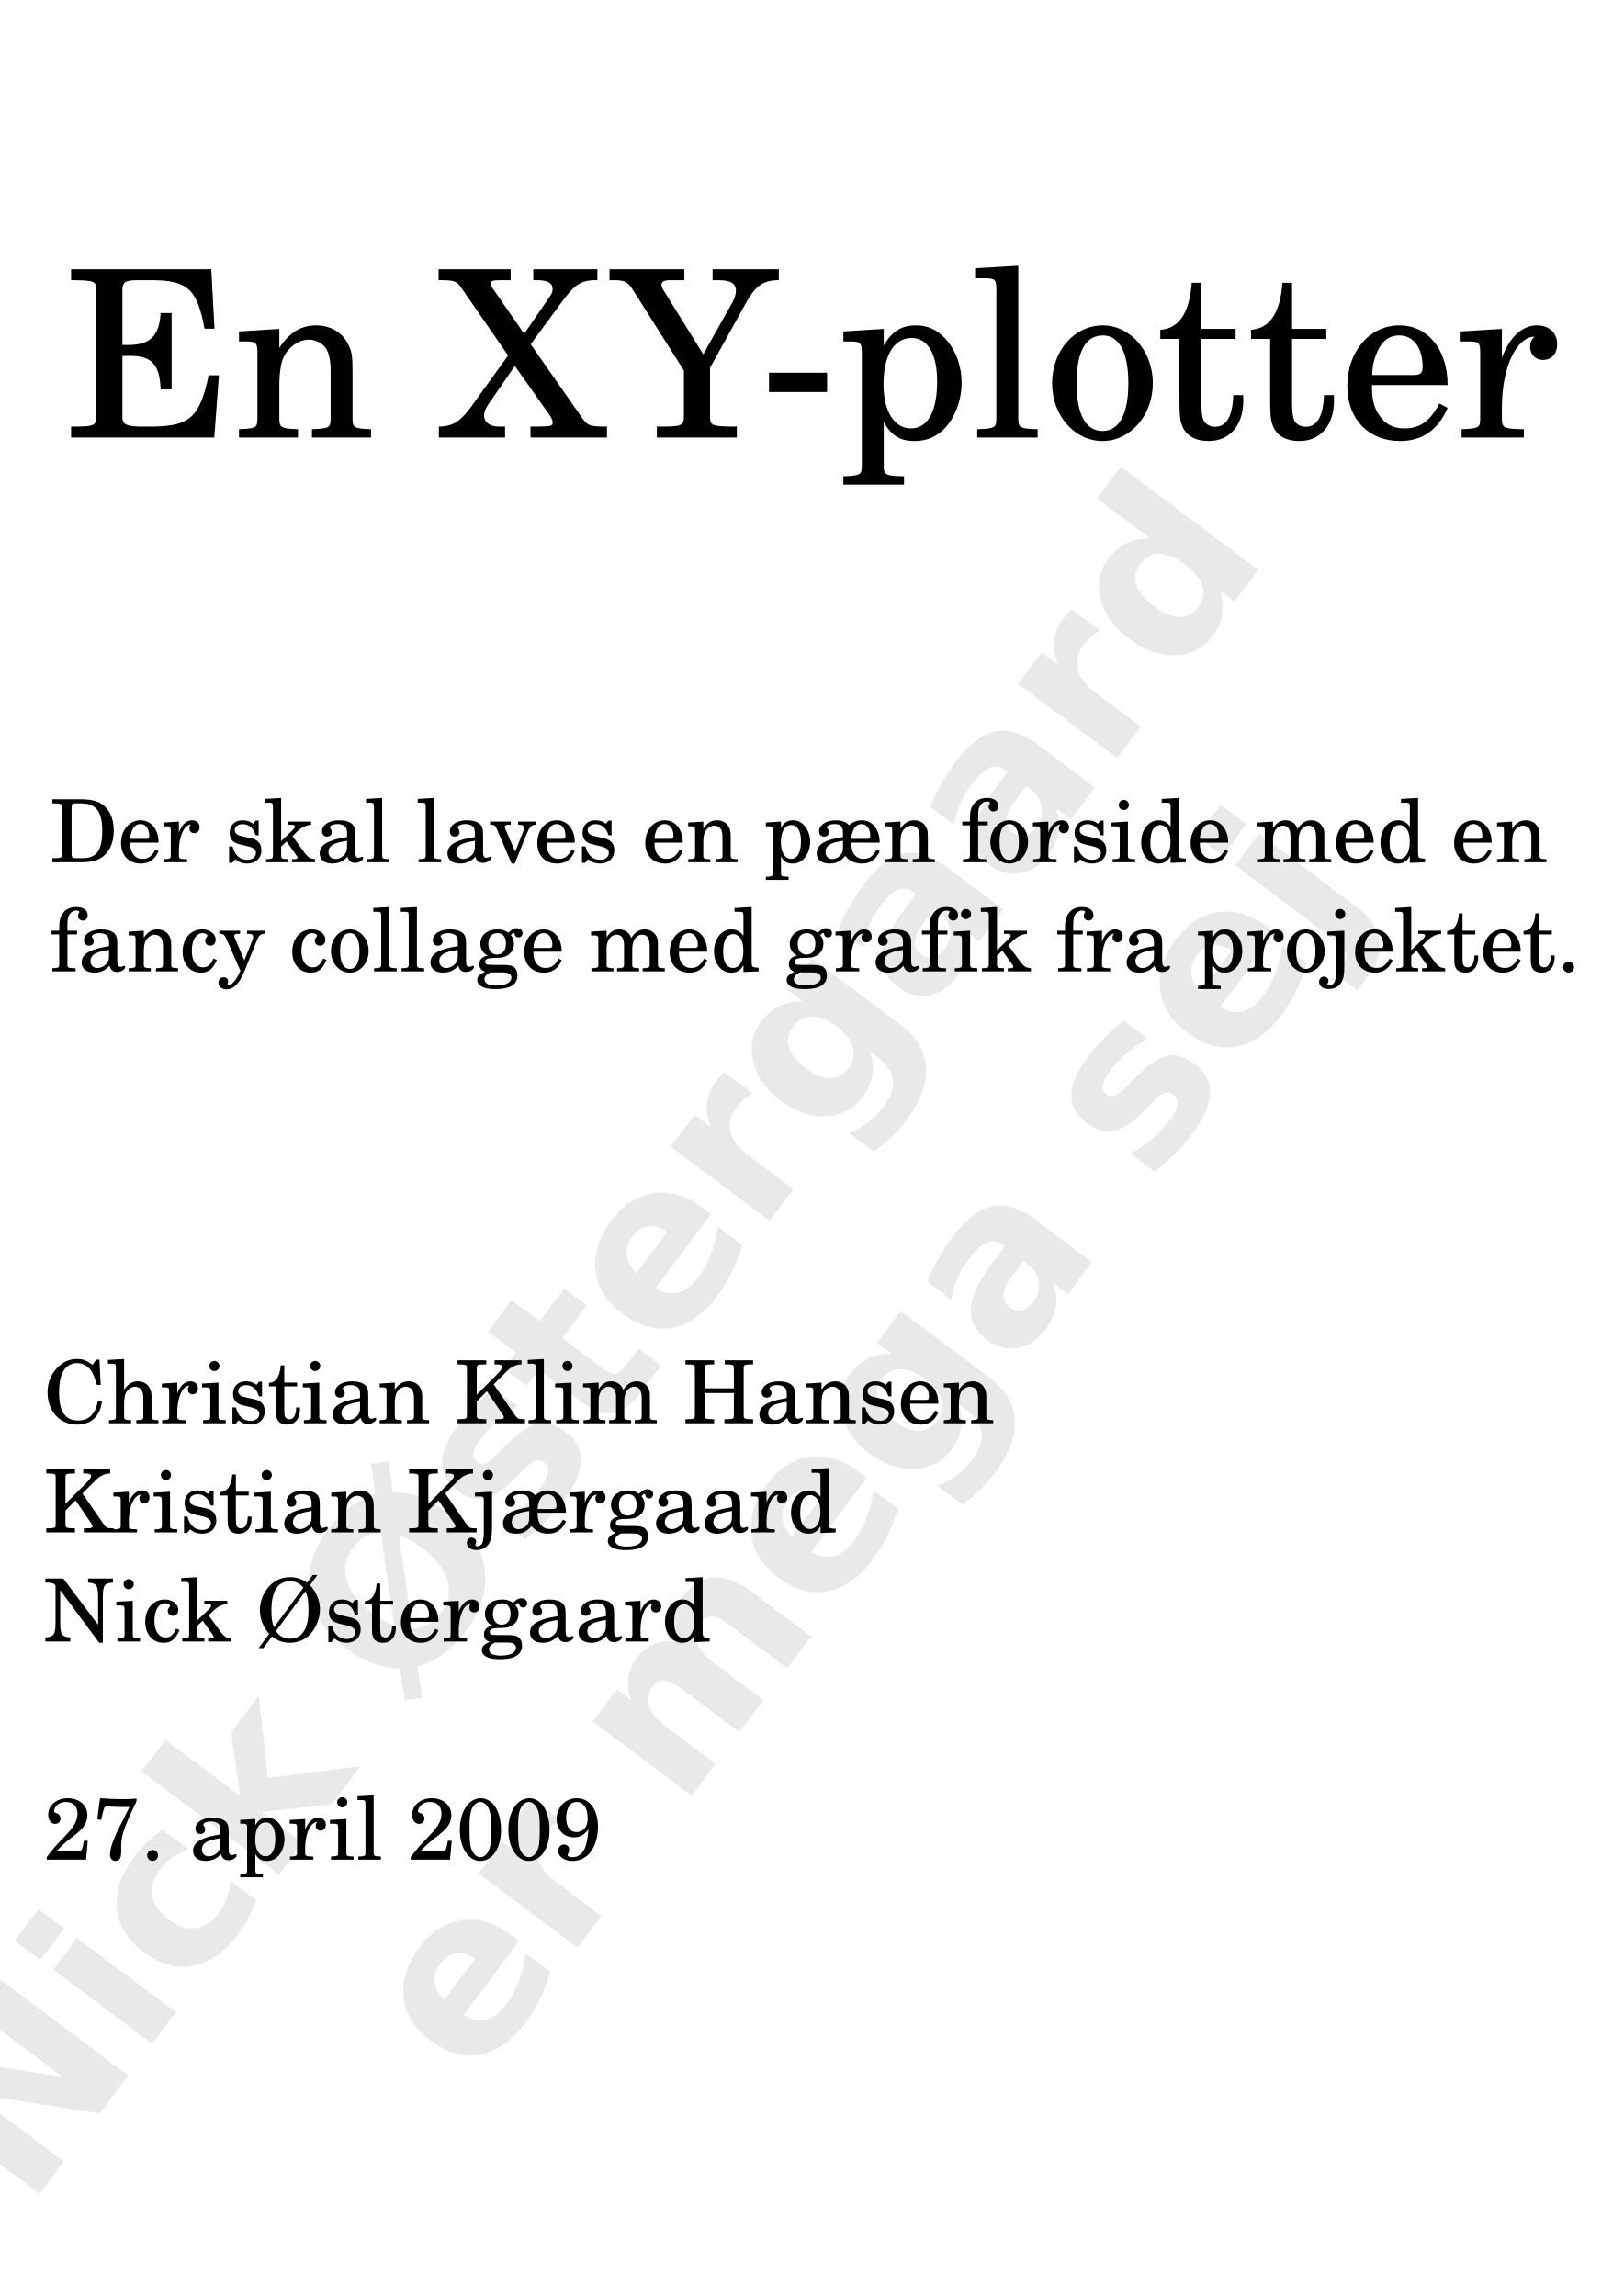
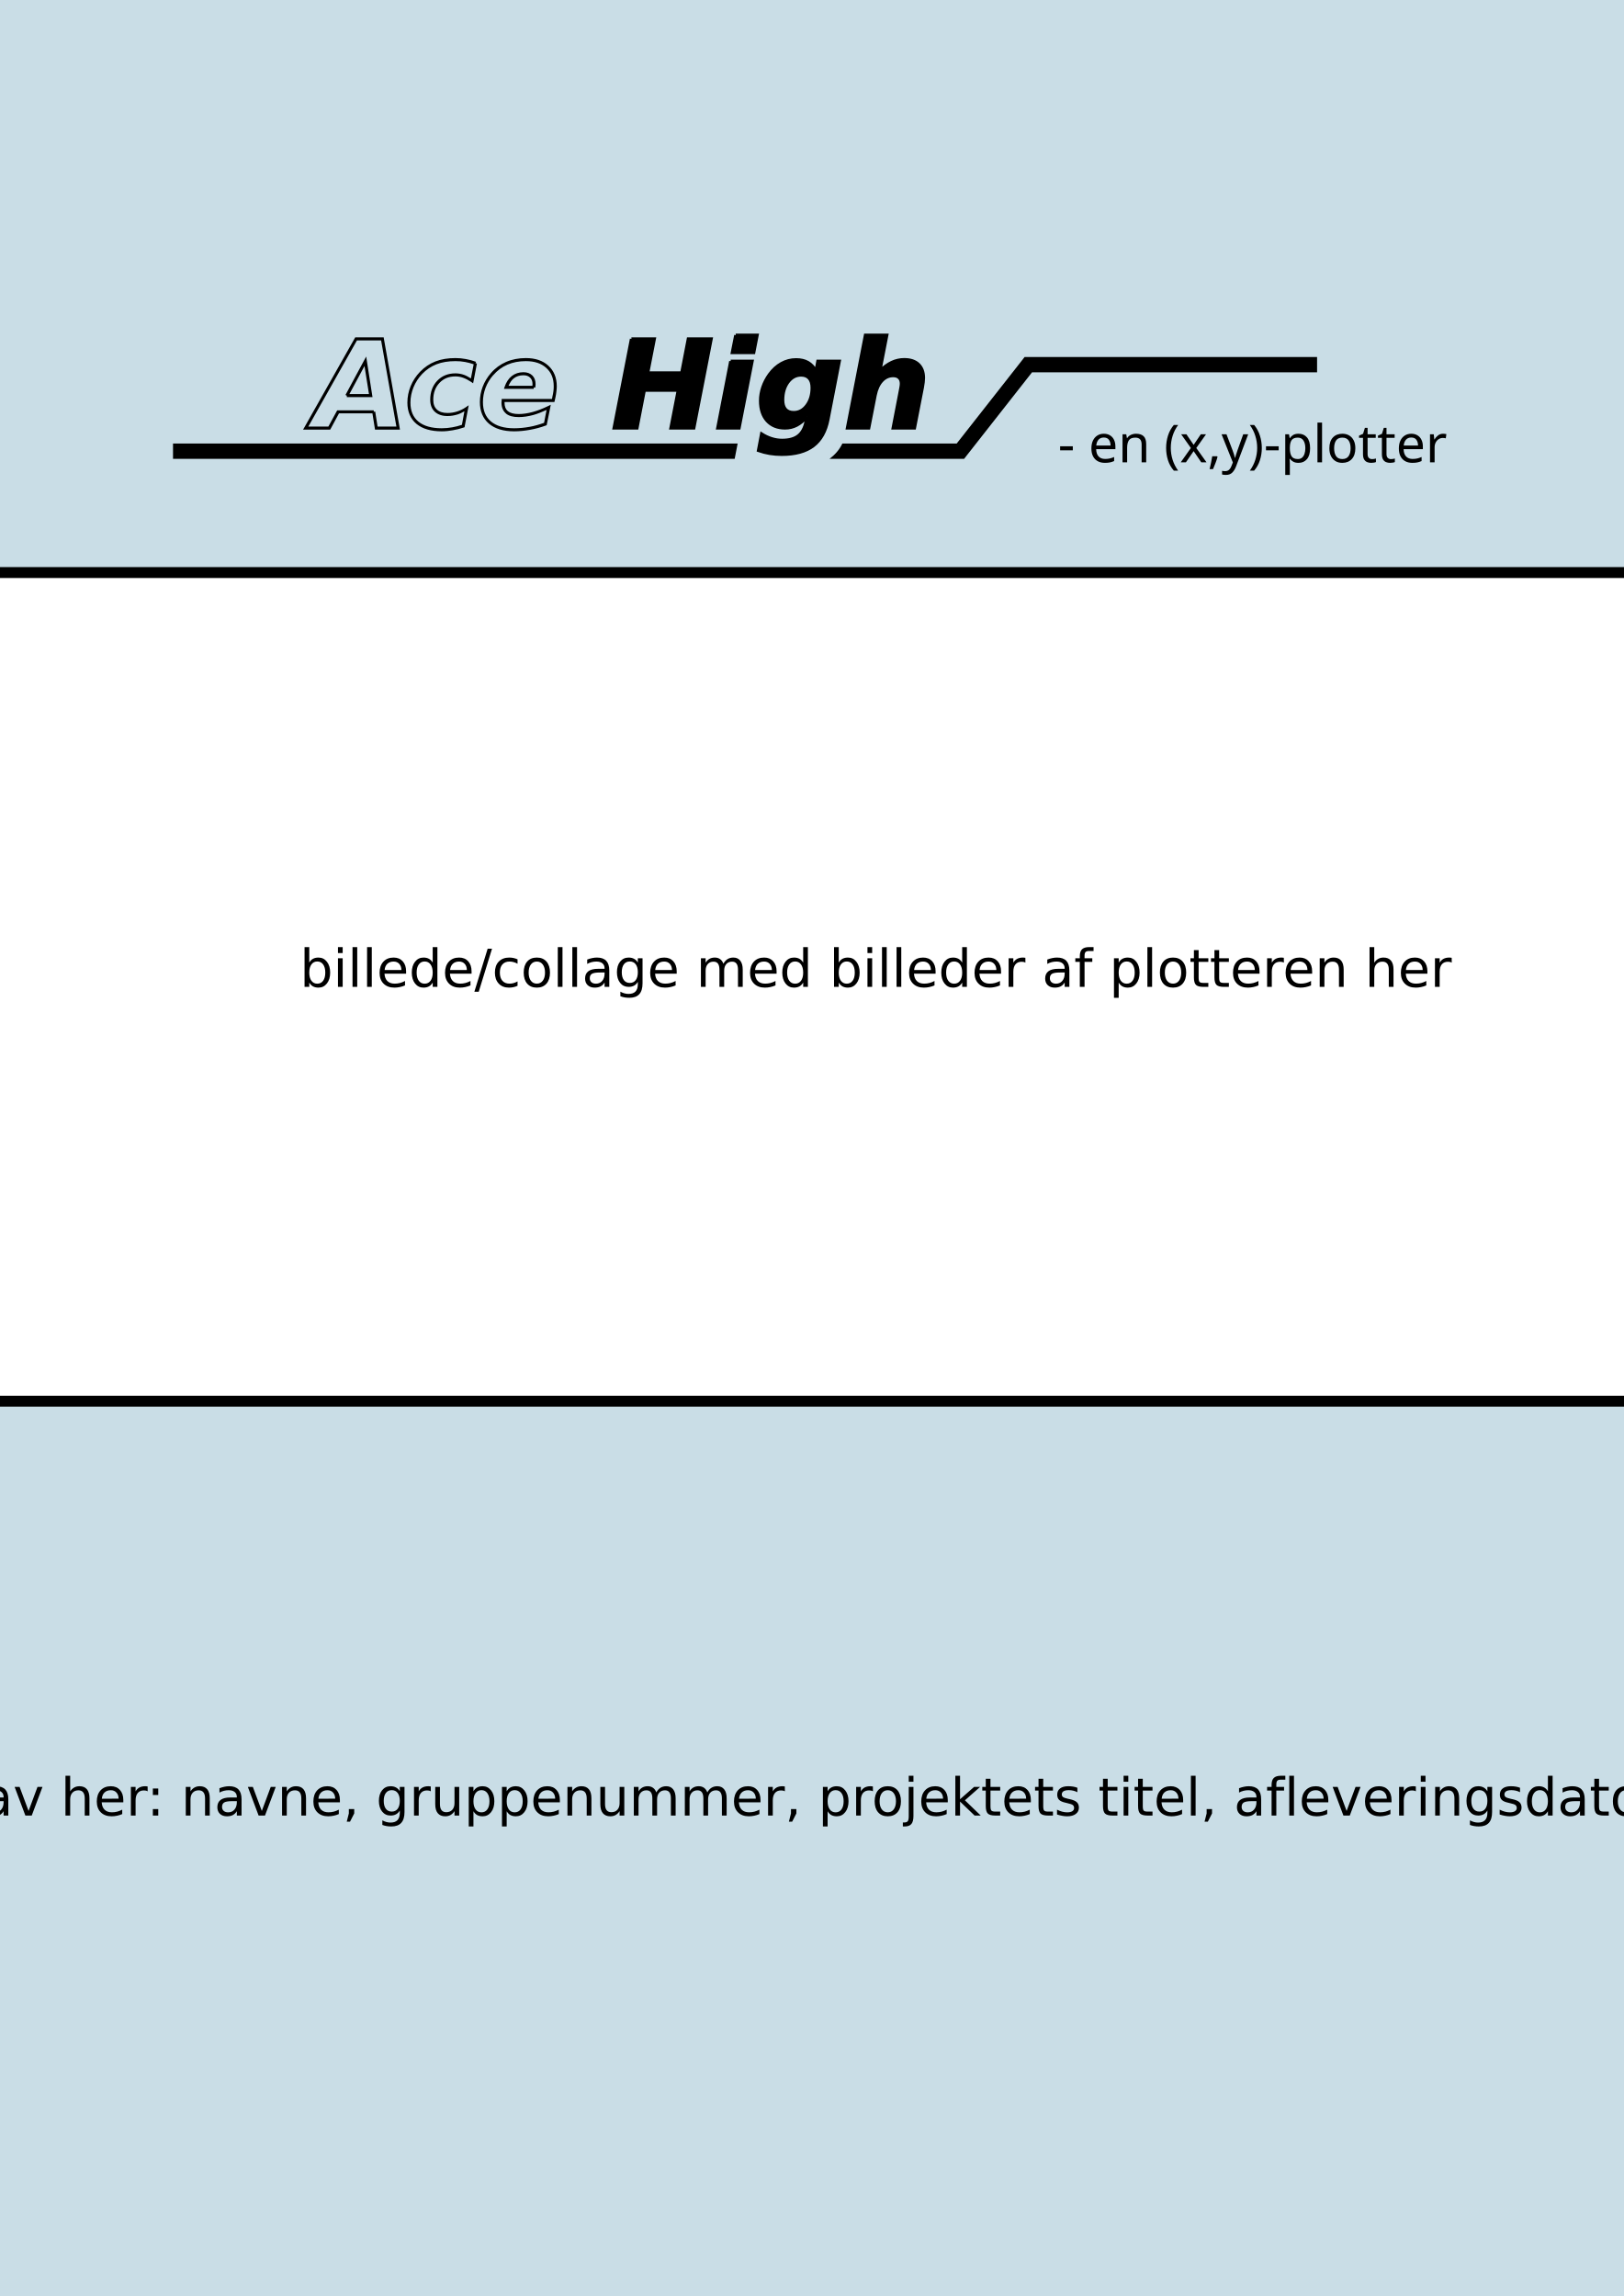
<svg xmlns="http://www.w3.org/2000/svg" width="744.094" height="1052.362" id="svg2">
  <defs id="defs4">
    </defs>
  <g id="layer1">
-     <text xml:space="preserve" style="font-size:106.859px;font-style:normal;font-variant:normal;font-weight:normal;font-stretch:normal;fill:#000000;fill-opacity:1;stroke:none;stroke-width:1px;stroke-linecap:butt;stroke-linejoin:miter;stroke-opacity:1;font-family:Century Schoolbook L;-inkscape-font-specification:Century Schoolbook L" x="29.49" y="200.536" id="text2459">
-       <tspan id="tspan2461" x="29.49" y="200.536">En XY-plotter</tspan>
+     <rect style="fill:#c9dde6;fill-opacity:1;stroke:none;stroke-width:5;stroke-miterlimit:4;stroke-dasharray:none;stroke-dashoffset:0;stroke-opacity:1" id="rect3290" width="806.102" height="428.305" x="-32.325" y="641.23" />
+     <rect style="fill:#c9dde6;fill-opacity:1;stroke:none;stroke-width:5;stroke-miterlimit:4;stroke-dasharray:none;stroke-dashoffset:0;stroke-opacity:1" id="rect3288" width="804.081" height="280.822" x="-18.183" y="-18.4" />
+     <g transform="translate(-466.1953,-419.7901)" id="g2501">
+       <path id="path2389" d="M 935.733,583.431 L 934.683,584.788 L 904.61,623.091 L 852.211,623.091 C 850.902,625.921 848.749,628.297 846.346,630.095 L 906.317,630.095 L 908.024,630.095 L 909.075,628.738 L 939.148,590.435 L 1069.771,590.435 L 1069.771,583.431 L 937.441,583.431 L 935.733,583.431 z M 545.482,623.091 L 545.482,630.095 L 802.877,630.095 L 804.234,623.091 L 545.482,623.091 z" style="fill:#000000;fill-opacity:1;fill-rule:evenodd;stroke:none;stroke-width:5;stroke-linecap:butt;stroke-linejoin:miter;stroke-miterlimit:4;stroke-dasharray:none;stroke-opacity:1" />
+       <path id="text3228" d="M 628.985,574.412 L 628.766,574.806 L 605.697,615.648 L 605.084,616.698 L 606.31,616.698 L 617.122,616.698 L 617.516,616.698 L 617.735,616.304 L 621.544,609.257 L 636.865,609.257 L 637.959,616.085 L 638.047,616.698 L 638.659,616.698 L 648.64,616.698 L 649.472,616.698 L 649.341,615.866 L 642.118,575.025 L 642.03,574.412 L 641.417,574.412 L 629.379,574.412 L 628.985,574.412 z M 629.773,575.813 L 640.848,575.813 L 647.852,615.297 L 639.229,615.297 L 638.134,608.425 L 637.478,608.512 L 637.478,607.856 L 621.15,607.856 L 620.756,607.856 L 620.537,608.206 L 616.685,615.297 L 607.492,615.297 L 629.773,575.813 z M 634.019,583.211 L 633.013,585.049 L 624.52,600.808 L 625.133,601.158 L 625.133,601.815 L 636.077,601.815 L 636.909,601.815 L 636.777,601.027 L 634.326,585.268 L 634.019,583.211 z M 674.905,583.911 C 671.479,583.911 668.424,584.402 665.756,585.443 C 663.09,586.483 660.718,588.086 658.665,590.215 C 656.82,592.153 655.374,594.348 654.375,596.781 C 653.394,599.213 652.886,601.723 652.886,604.31 C 652.886,608.438 654.293,611.766 657.045,614.072 C 659.816,616.359 663.726,617.486 668.645,617.486 C 670.346,617.486 671.998,617.304 673.679,617.005 C 675.361,616.724 677.054,616.313 678.713,615.735 L 679.107,615.604 L 679.151,615.21 L 680.683,607.199 L 680.99,605.536 L 679.589,606.499 C 678.311,607.356 676.972,607.989 675.562,608.425 C 674.149,608.861 672.734,609.081 671.272,609.081 C 669.092,609.081 667.515,608.528 666.413,607.506 C 665.307,606.464 664.749,605.037 664.749,603.041 C 664.749,599.844 665.695,597.294 667.595,595.292 C 669.493,593.274 671.87,592.316 674.905,592.316 C 676.04,592.316 677.197,592.496 678.407,592.929 C 679.622,593.362 680.855,594.006 682.128,594.855 L 683.003,595.467 L 683.222,594.417 L 684.754,586.406 L 684.098,586.275 L 684.316,585.618 C 682.765,585.039 681.208,584.63 679.633,584.349 C 678.058,584.049 676.499,583.911 674.905,583.911 z M 707.167,583.911 C 703.892,583.911 700.87,584.49 698.149,585.662 C 695.446,586.834 693.089,588.562 691.145,590.827 C 689.507,592.711 688.249,594.803 687.381,597.087 C 686.531,599.353 686.111,601.674 686.111,604.091 C 686.111,608.272 687.52,611.641 690.27,613.984 C 693.039,616.327 696.896,617.486 701.783,617.486 C 704.268,617.486 706.697,617.231 709.093,616.786 C 711.507,616.359 713.934,615.705 716.359,614.816 L 716.71,614.685 L 716.797,614.291 L 718.329,606.718 L 718.592,605.317 L 717.323,605.93 C 714.839,607.135 712.48,608.037 710.231,608.644 C 708.003,609.25 705.875,609.563 703.884,609.563 C 701.591,609.563 699.965,609.091 698.937,608.25 C 697.93,607.413 697.405,606.159 697.405,604.31 C 697.405,604.263 697.441,604.152 697.449,604.047 L 719.686,604.047 L 720.255,604.047 L 720.387,603.522 L 720.737,601.946 C 720.96,600.959 721.08,600.066 721.175,599.232 C 721.288,598.384 721.35,597.589 721.35,596.825 C 721.35,592.933 720.044,589.708 717.454,587.369 C 714.881,585.029 711.432,583.911 707.167,583.911 z M 674.905,585.312 C 676.411,585.312 677.88,585.422 679.37,585.706 C 680.668,585.938 681.978,586.308 683.266,586.756 L 681.996,593.235 C 680.955,592.613 679.921,591.984 678.888,591.615 C 677.545,591.136 676.214,590.915 674.905,590.915 C 671.556,590.915 668.694,592.043 666.544,594.329 C 664.394,596.596 663.348,599.561 663.348,603.041 C 663.348,605.312 664.038,607.183 665.45,608.512 C 666.864,609.824 668.855,610.482 671.272,610.482 C 672.873,610.482 674.413,610.214 675.956,609.738 C 677.024,609.408 678.026,608.841 679.02,608.293 L 677.882,614.509 C 676.41,615.002 674.944,615.4 673.46,615.648 C 671.859,615.932 670.264,616.085 668.645,616.085 C 663.934,616.085 660.365,615.039 657.92,613.021 C 655.492,610.986 654.287,608.134 654.287,604.31 C 654.287,601.9 654.772,599.579 655.688,597.306 C 656.622,595.033 657.941,592.996 659.671,591.178 C 661.594,589.184 663.76,587.723 666.238,586.756 C 668.713,585.791 671.619,585.312 674.905,585.312 z M 707.167,585.312 C 711.183,585.312 714.255,586.346 716.535,588.42 C 718.833,590.495 719.949,593.238 719.949,596.825 C 719.949,597.519 719.924,598.263 719.818,599.057 C 719.73,599.828 719.55,600.693 719.336,601.64 L 719.161,602.647 L 696.792,602.647 L 696.092,602.647 L 696.092,603.347 C 696.092,603.418 696.065,603.575 696.048,603.785 C 696.029,603.997 696.004,604.162 696.004,604.31 C 696.004,606.437 696.698,608.167 698.062,609.3 L 698.062,609.344 C 699.441,610.473 701.398,610.964 703.884,610.964 C 706.015,610.964 708.25,610.635 710.581,610.001 C 712.524,609.476 714.585,608.619 716.666,607.681 L 715.528,613.59 C 713.293,614.388 711.087,615.037 708.874,615.429 L 708.83,615.429 C 706.52,615.859 704.185,616.085 701.783,616.085 C 697.112,616.085 693.593,615.004 691.145,612.934 C 688.716,610.863 687.512,607.972 687.512,604.091 C 687.512,601.839 687.902,599.681 688.694,597.569 C 689.504,595.439 690.661,593.511 692.196,591.747 L 692.24,591.747 C 694.053,589.634 696.205,588.021 698.718,586.931 C 701.25,585.841 704.058,585.312 707.167,585.312 z M 633.231,587.544 L 635.289,600.414 L 626.315,600.414 L 633.231,587.544 z M 706.072,590.39 C 704.028,590.39 702.208,590.984 700.732,592.141 C 699.273,593.28 698.193,594.951 697.449,597.087 L 697.142,598.006 L 698.105,598.006 L 710.8,598.006 L 710.8,597.35 L 711.457,597.481 C 711.516,597.225 711.566,596.952 711.588,596.693 C 711.589,596.679 711.587,596.663 711.588,596.649 C 711.625,596.38 711.632,596.12 711.632,595.861 C 711.632,594.262 711.161,592.874 710.144,591.878 C 709.126,590.881 707.702,590.39 706.072,590.39 z M 706.072,591.79 C 707.434,591.79 708.404,592.167 709.137,592.885 C 709.87,593.603 710.231,594.542 710.231,595.861 C 710.231,596.063 710.219,596.293 710.187,596.518 L 710.187,596.562 C 710.186,596.576 710.188,596.592 710.187,596.606 L 699.244,596.606 C 699.876,595.192 700.633,593.995 701.607,593.235 C 702.831,592.276 704.286,591.79 706.072,591.79 z" style="font-size:40px;font-style:oblique;font-variant:normal;font-weight:bold;font-stretch:normal;text-align:start;line-height:125%;writing-mode:lr-tb;text-anchor:start;fill:#000000;fill-opacity:1;stroke:none;stroke-width:1px;stroke-linecap:butt;stroke-linejoin:miter;stroke-opacity:1;font-family:Bitstream Vera Sans;-inkscape-font-specification:Bitstream Vera Sans Bold Oblique" />
+       <path id="text2449" d="M 755.552,575.13 L 766.085,575.13 L 763.048,590.698 L 778.588,590.698 L 781.598,575.13 L 792.131,575.13 L 784.169,615.978 L 773.636,615.978 L 777.001,598.659 L 761.489,598.659 L 758.124,615.978 L 747.59,615.978 L 755.552,575.13 M 801.05,585.335 L 810.899,585.335 L 804.908,615.978 L 795.086,615.978 L 801.05,585.335 M 803.348,573.407 L 813.197,573.407 L 811.638,581.396 L 801.761,581.396 L 803.348,573.407 M 836.042,610.779 C 834.474,612.567 832.878,613.88 831.255,614.719 C 829.631,615.558 827.862,615.978 825.947,615.978 C 822.481,615.978 819.736,614.865 817.712,612.64 C 815.705,610.396 814.702,607.341 814.702,603.475 C 814.702,601.414 815.049,599.352 815.742,597.291 C 816.453,595.212 817.465,593.261 818.779,591.437 C 820.384,589.23 822.226,587.552 824.305,586.402 C 826.385,585.235 828.619,584.652 831.008,584.651 C 833.161,584.652 834.966,585.071 836.425,585.91 C 837.903,586.749 839.143,588.071 840.146,589.877 L 840.967,585.335 L 850.844,585.335 L 845.673,611.956 C 844.615,617.446 842.353,621.504 838.888,624.131 C 835.422,626.757 830.607,628.07 824.442,628.07 C 822.545,628.07 820.712,627.925 818.943,627.633 C 817.192,627.341 815.459,626.894 813.745,626.292 L 815.195,618.659 C 816.745,619.644 818.295,620.373 819.846,620.848 C 821.396,621.34 822.983,621.586 824.606,621.586 C 827.853,621.586 830.343,620.893 832.075,619.507 C 833.826,618.121 835.003,615.914 835.605,612.886 L 836.042,610.779 M 833.306,591.71 C 830.899,591.71 828.892,592.795 827.287,594.966 C 825.701,597.136 824.907,599.863 824.907,603.146 C 824.907,605.007 825.336,606.429 826.193,607.414 C 827.05,608.381 828.3,608.864 829.941,608.864 C 832.331,608.864 834.328,607.788 835.933,605.636 C 837.538,603.465 838.341,600.766 838.341,597.538 C 838.341,595.641 837.912,594.2 837.055,593.215 C 836.197,592.212 834.948,591.71 833.306,591.71 M 888.928,597.319 L 885.289,615.978 L 875.467,615.978 L 878.558,600 C 878.777,598.96 878.941,598.085 879.051,597.374 C 879.179,596.644 879.242,596.069 879.242,595.65 C 879.242,594.483 878.914,593.58 878.258,592.941 C 877.619,592.303 876.707,591.984 875.522,591.984 C 873.497,591.984 871.755,592.777 870.296,594.364 C 868.855,595.933 867.852,598.112 867.287,600.903 L 864.332,615.978 L 854.51,615.978 L 862.772,573.407 L 872.622,573.407 L 869.421,589.822 C 871.226,588.053 873.041,586.74 874.865,585.883 C 876.689,585.025 878.595,584.597 880.583,584.597 C 883.41,584.597 885.59,585.336 887.122,586.813 C 888.654,588.29 889.42,590.37 889.42,593.051 C 889.42,593.634 889.374,594.282 889.283,594.993 C 889.21,595.705 889.092,596.48 888.928,597.319" style="font-size:40px;font-style:oblique;font-variant:normal;font-weight:bold;font-stretch:normal;text-align:start;line-height:125%;writing-mode:lr-tb;text-anchor:start;fill:#000000;fill-opacity:1;stroke:#000000;stroke-width:1.401px;stroke-linecap:butt;stroke-linejoin:miter;stroke-opacity:1;font-family:Bitstream Vera Sans;-inkscape-font-specification:Bitstream Vera Sans Bold Oblique" />
+     </g>
+     <text xml:space="preserve" style="font-size:24px;font-style:normal;font-variant:normal;font-weight:normal;font-stretch:normal;text-align:start;line-height:125%;writing-mode:lr-tb;text-anchor:start;fill:#000000;fill-opacity:1;stroke:none;stroke-width:1px;stroke-linecap:butt;stroke-linejoin:miter;stroke-opacity:1;font-family:Bitstream Charter;-inkscape-font-specification:Bitstream Charter" x="484.873" y="211.915" id="text2506">
+       <tspan id="tspan2508" x="484.873" y="211.915">- en (<tspan style="font-size:24px;font-style:normal;font-variant:normal;font-weight:normal;font-stretch:normal;text-align:start;line-height:125%;writing-mode:lr-tb;text-anchor:start;font-family:Bitstream Charter;-inkscape-font-specification:Bitstream Charter" id="tspan2510">x</tspan>,<tspan style="font-size:24px;font-style:normal;font-variant:normal;font-weight:normal;font-stretch:normal;text-align:start;line-height:125%;writing-mode:lr-tb;text-anchor:start;font-family:Bitstream Charter;-inkscape-font-specification:Bitstream Charter" id="tspan2512">y</tspan>)-plotter</tspan>
    </text>
-     <flowRoot xml:space="preserve" id="flowRoot2463" style="fill:black;stroke:none;stroke-opacity:1;stroke-width:1px;stroke-linejoin:miter;stroke-linecap:butt;fill-opacity:1;font-family:Century Schoolbook L;font-style:normal;font-weight:normal;font-size:40px;-inkscape-font-specification:Century Schoolbook L;font-stretch:normal;font-variant:normal">
-       <flowRegion id="flowRegion2465">
-         <rect id="rect2467" width="371.429" height="51.429" x="20" y="143.791" />
-       </flowRegion>
-       <flowPara id="flowPara2469" />
-     </flowRoot>
-     <text xml:space="preserve" style="font-size:40px;font-style:normal;font-variant:normal;font-weight:normal;font-stretch:normal;fill:#000000;fill-opacity:1;stroke:none;stroke-width:1px;stroke-linecap:butt;stroke-linejoin:miter;stroke-opacity:1;font-family:Century Schoolbook L;-inkscape-font-specification:Century Schoolbook L" x="22.857" y="395.219" id="text2471">
-       <tspan x="22.857" y="395.219" id="tspan2475">Der skal laves en pæn forside med en</tspan>
-       <tspan x="22.857" y="445.219" id="tspan2479">fancy collage med grafik fra projektet.</tspan>
+     <path style="fill:none;fill-rule:evenodd;stroke:#000000;stroke-width:5;stroke-linecap:butt;stroke-linejoin:miter;stroke-miterlimit:4;stroke-dasharray:none;stroke-opacity:1" d="M -12.012,262.423 L 765.586,262.423" id="path2514" />
+     <path style="fill:none;fill-rule:evenodd;stroke:#000000;stroke-width:5;stroke-linecap:butt;stroke-linejoin:miter;stroke-miterlimit:4;stroke-dasharray:none;stroke-opacity:1" d="M -19.083,642.24 L 758.515,642.24" id="path3286" />
+     <text xml:space="preserve" style="font-size:24px;font-style:normal;font-variant:normal;font-weight:normal;font-stretch:normal;text-align:start;line-height:125%;writing-mode:lr-tb;text-anchor:start;fill:#000000;fill-opacity:1;stroke:none;stroke-width:1px;stroke-linecap:butt;stroke-linejoin:miter;stroke-opacity:1;font-family:Bitstream Vera Sans;-inkscape-font-specification:Bitstream Vera Sans" x="-143.442" y="832.149" id="text3292">
+       <tspan id="tspan3294" x="-143.442" y="832.149">Formelle krav her: navne, gruppenummer, projektets titel, afleveringsdato m.m.</tspan>
    </text>
-     <text id="text2481" y="652.362" x="20" style="font-size:40px;font-style:normal;font-variant:normal;font-weight:normal;font-stretch:normal;fill:#000000;fill-opacity:1;stroke:none;stroke-width:1px;stroke-linecap:butt;stroke-linejoin:miter;stroke-opacity:1;font-family:Century Schoolbook L;-inkscape-font-specification:Century Schoolbook L" xml:space="preserve">
-       <tspan id="tspan2485" y="652.362" x="20">Christian Klim Hansen</tspan>
-       <tspan y="702.362" x="20" id="tspan2489">Kristian Kjærgaard</tspan>
-       <tspan y="752.362" x="20" id="tspan2491">Nick Østergaard</tspan>
-       <tspan y="802.362" x="20" id="tspan2493" />
-       <tspan y="852.362" x="20" id="tspan2495">27. april 2009</tspan>
-     </text>
-     <text xml:space="preserve" style="font-size:103.637px;font-style:normal;font-variant:normal;font-weight:bold;font-stretch:normal;text-align:center;line-height:125%;writing-mode:lr-tb;text-anchor:middle;fill:#000000;fill-opacity:0.089;stroke:none;stroke-width:1px;stroke-linecap:butt;stroke-linejoin:miter;stroke-opacity:1;font-family:Bitstream Vera Sans;-inkscape-font-specification:Bitstream Vera Sans Bold" x="-202.254" y="617.965" id="text2394" transform="matrix(0.600155,-0.7998837,0.7998837,0.600155,0,0)">
-       <tspan id="tspan2396" x="-202.254" y="617.965">Nick Østergaard</tspan>
-       <tspan x="-202.254" y="747.512" id="tspan2398">er mega sej</tspan>
+     <text xml:space="preserve" style="font-size:24px;font-style:normal;font-variant:normal;font-weight:normal;font-stretch:normal;text-align:start;line-height:125%;writing-mode:lr-tb;text-anchor:start;fill:#000000;fill-opacity:1;stroke:none;stroke-width:1px;stroke-linecap:butt;stroke-linejoin:miter;stroke-opacity:1;font-family:Bitstream Vera Sans;-inkscape-font-specification:Bitstream Vera Sans" x="137.381" y="452.332" id="text3296">
+       <tspan id="tspan3298" x="137.381" y="452.332">billede/collage med billeder af plotteren her</tspan>
    </text>
  </g>
</svg>
